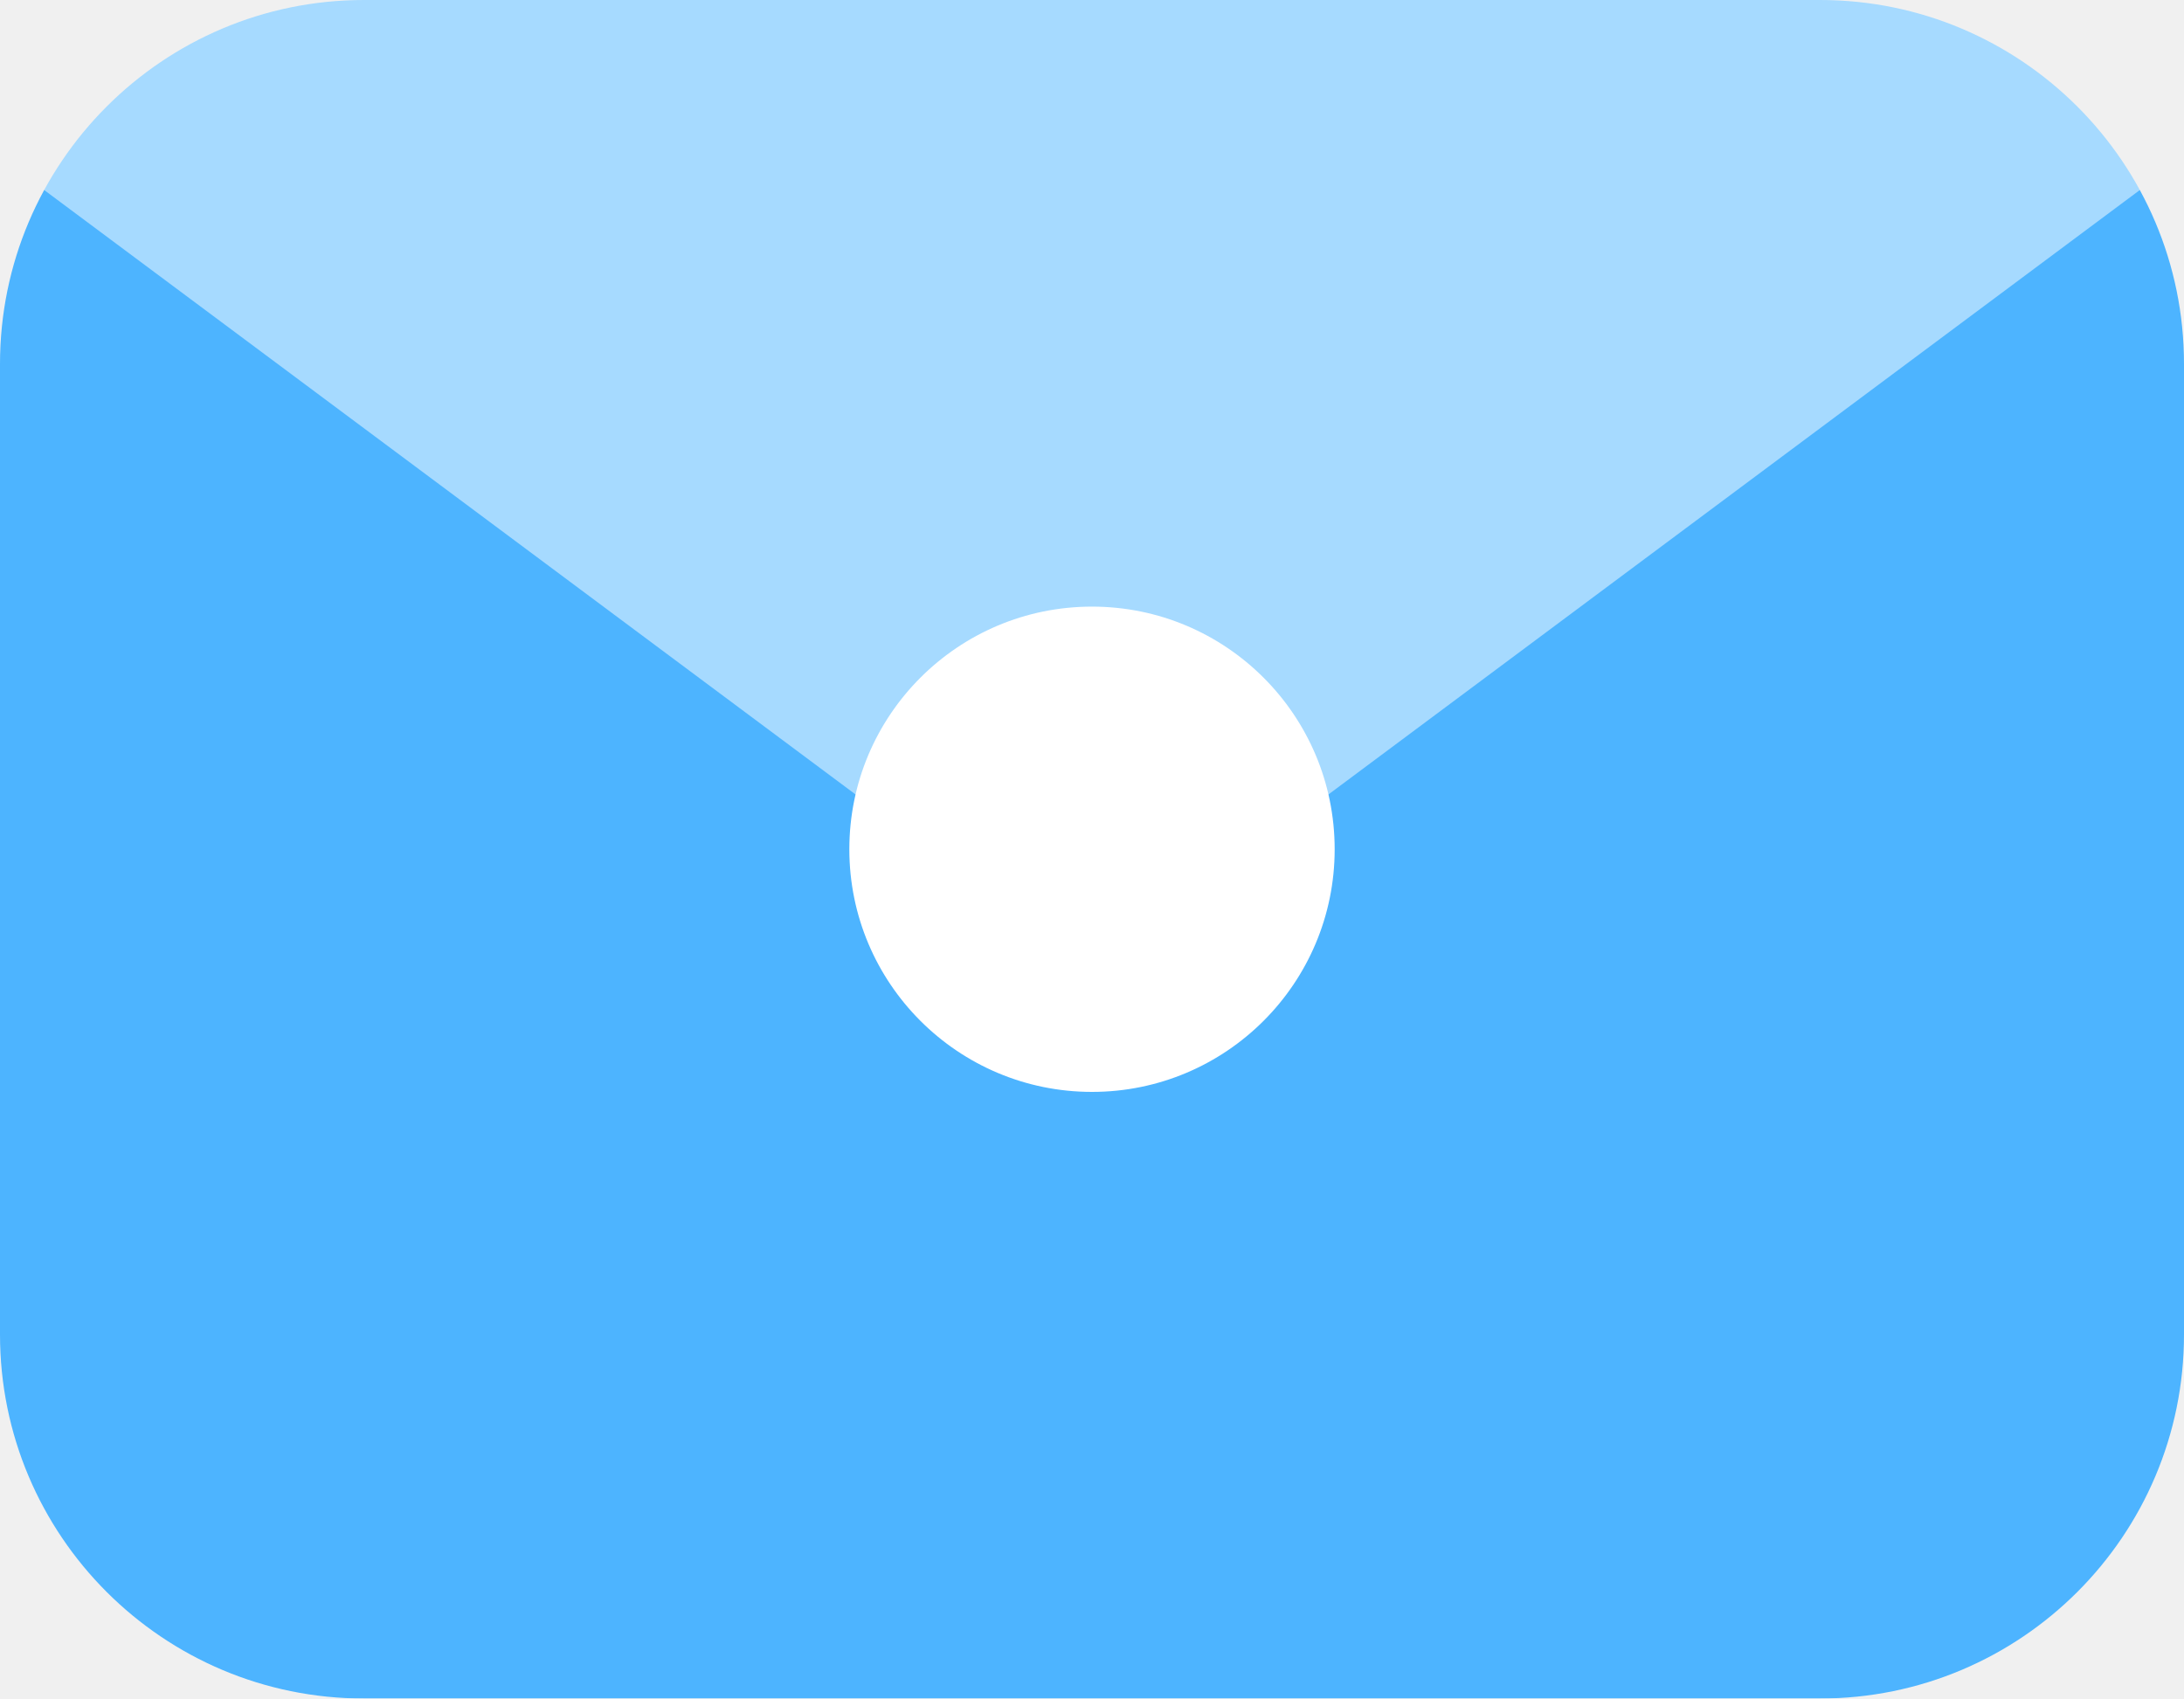
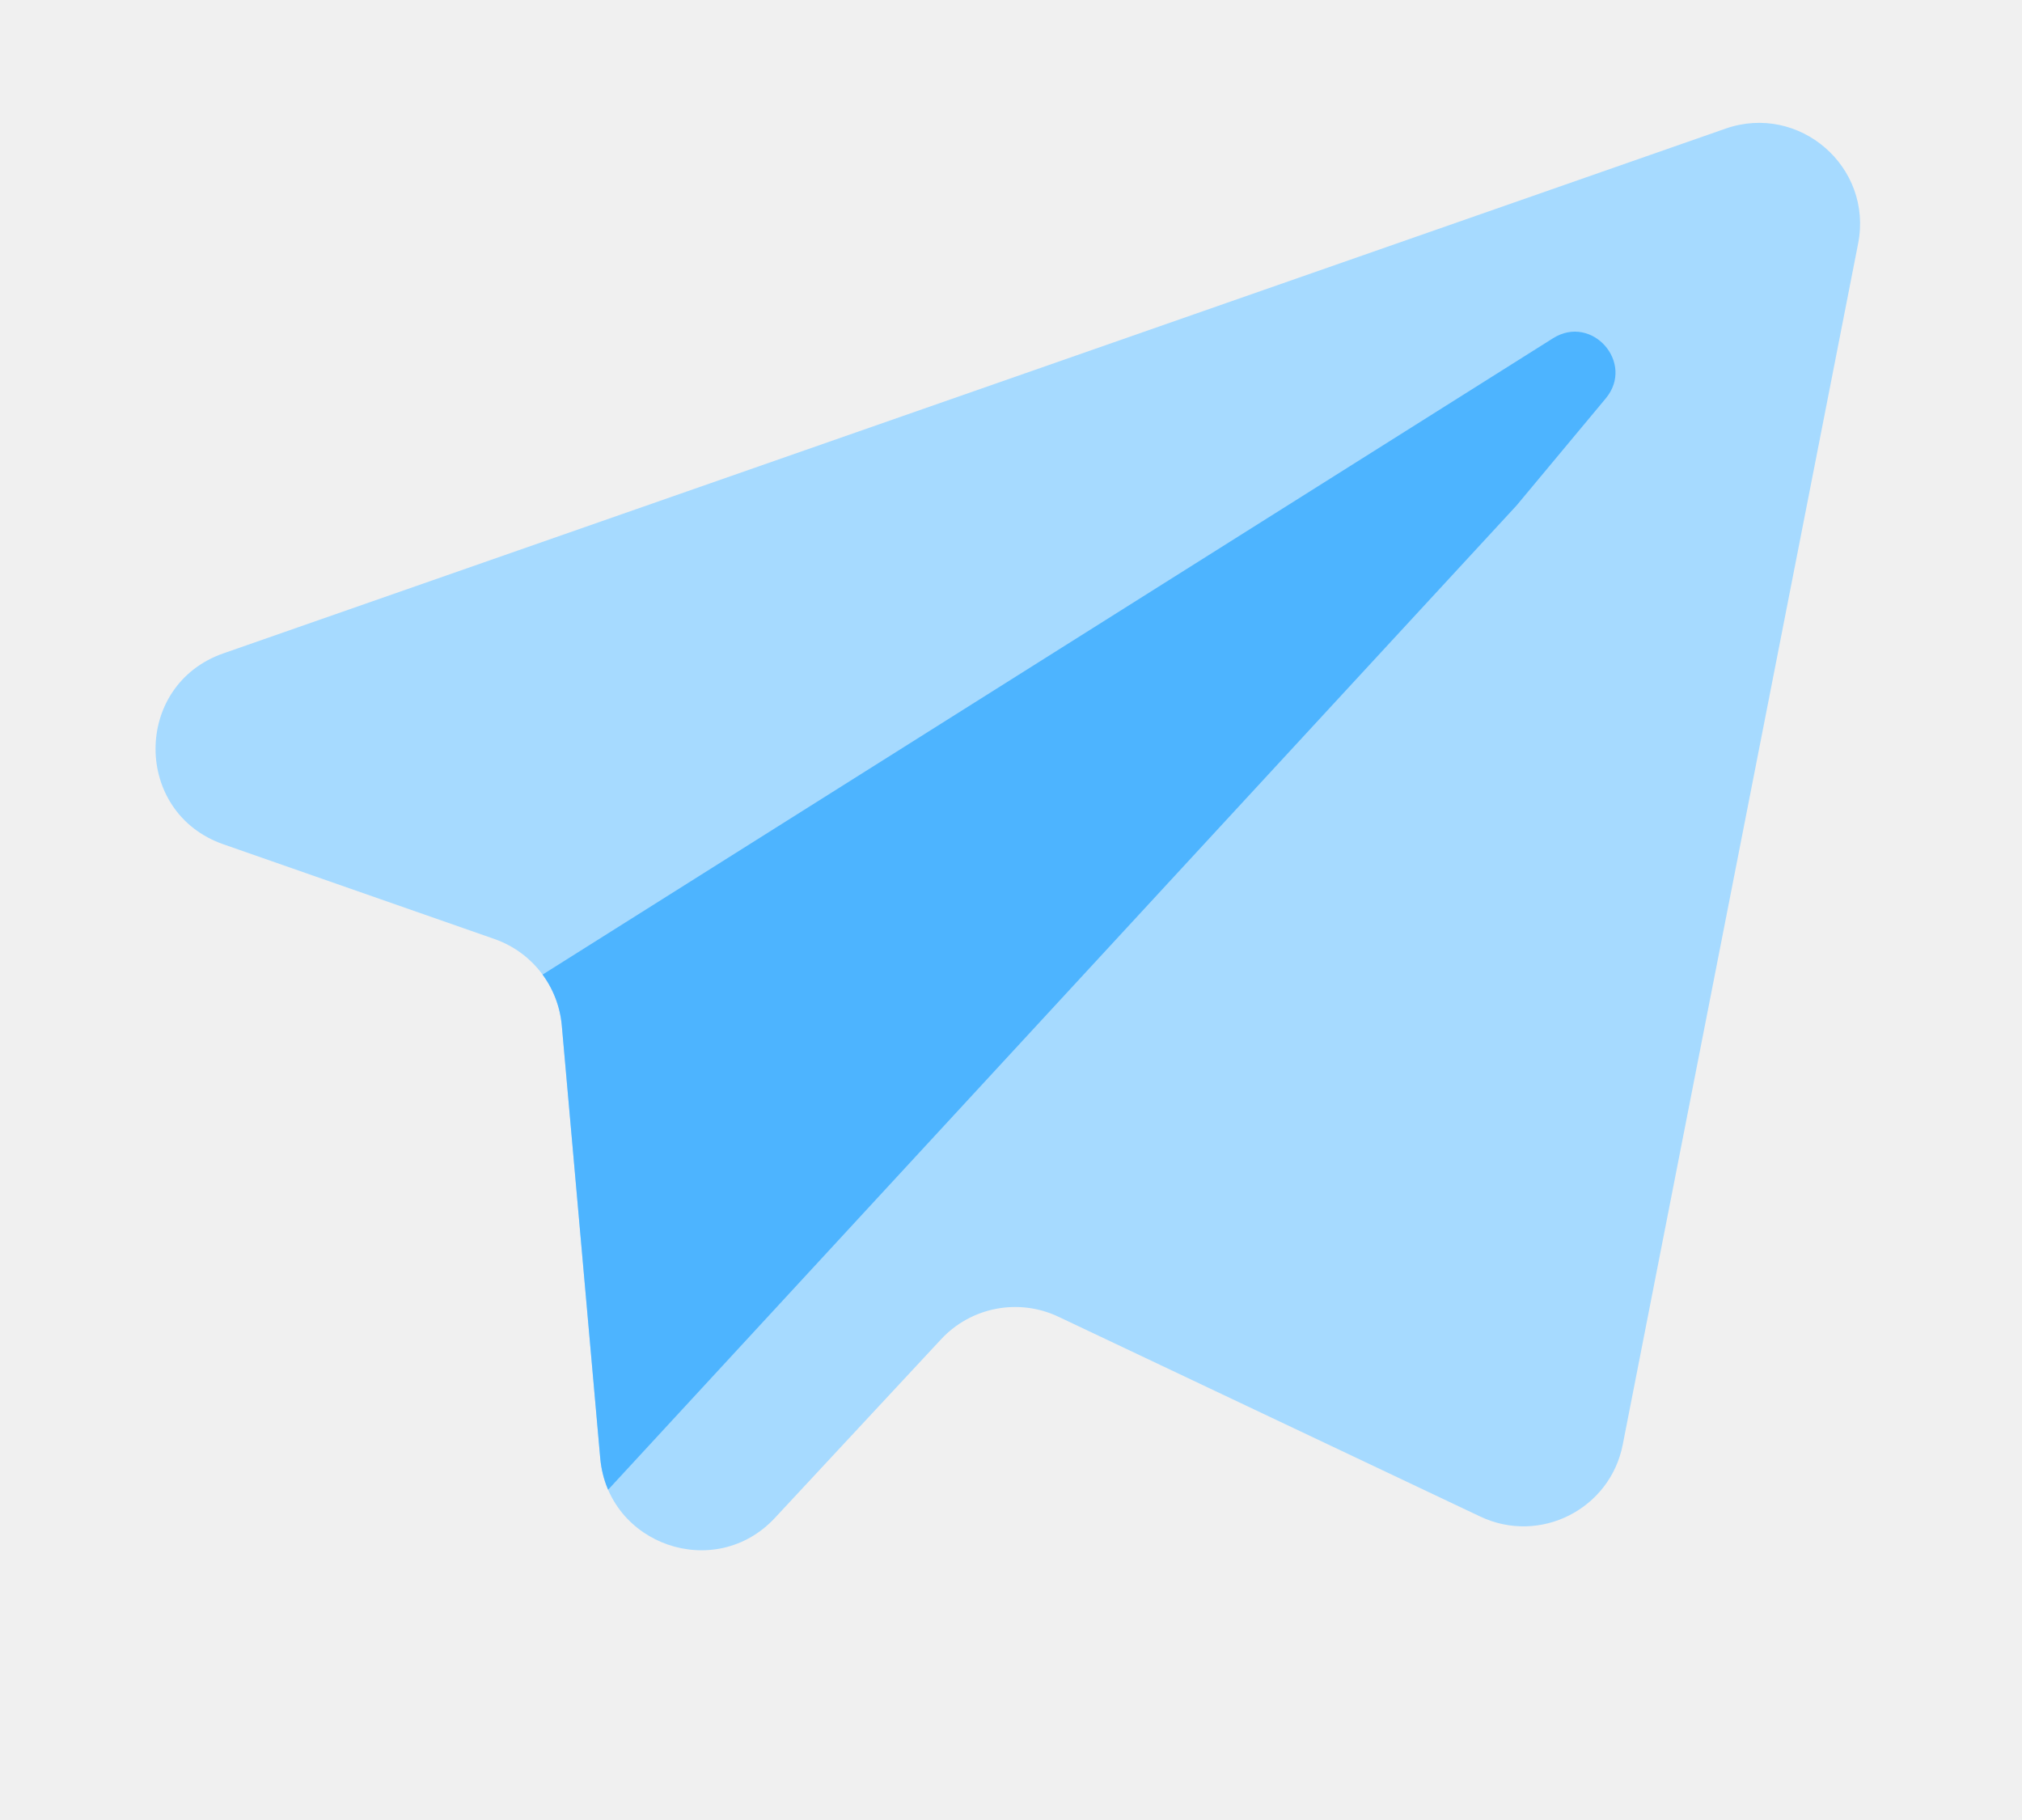
- <svg xmlns="http://www.w3.org/2000/svg" width="18" height="14" viewBox="0 0 18 14" fill="none">
-   <g id="shape">
-     <mask id="mask0_1250_18110" style="mask-type:alpha" maskUnits="userSpaceOnUse" x="0" y="0" width="18" height="14">
-       <rect id="Rectangle 3422" width="18" height="14" rx="3" fill="#D9D9D9" />
-     </mask>
-     <g mask="url(#mask0_1250_18110)">
-       <rect id="Rectangle 3423" width="18" height="14" rx="2.5" fill="#4DB4FF" />
-       <path id="Polygon 5" d="M9 8L-4.423 -2L22.423 -2L9 8Z" fill="white" fill-opacity="0.5" />
-       <circle id="Ellipse 356" cx="9" cy="7" r="2" fill="white" />
-     </g>
+ <svg xmlns="http://www.w3.org/2000/svg" width="20" height="18" viewBox="0 0 20 18" fill="none">
+   <path d="M4.891 9.287L2.209 8.35C1.315 8.038 1.315 6.774 2.209 6.462L17.068 1.272C17.797 1.018 18.528 1.651 18.379 2.409L16.051 14.287C15.926 14.927 15.231 15.278 14.642 14.999L10.47 13.023C10.076 12.836 9.606 12.926 9.309 13.245L7.665 15.012C7.075 15.646 6.013 15.282 5.937 14.42L5.557 10.143C5.522 9.751 5.262 9.417 4.891 9.287Z" fill="#A6DAFF" />
+   <mask id="mask0_3521_22628" style="mask-type:alpha" maskUnits="userSpaceOnUse" x="1" y="1" width="18" height="15">
+     <path d="M4.891 9.287L2.209 8.35C1.315 8.038 1.315 6.774 2.209 6.462L17.068 1.272C17.797 1.018 18.528 1.651 18.379 2.409L16.051 14.287C15.926 14.927 15.231 15.278 14.642 14.999L10.47 13.023C10.076 12.836 9.606 12.926 9.309 13.245L7.665 15.012C7.075 15.646 6.013 15.282 5.937 14.42L5.557 10.143C5.522 9.751 5.262 9.417 4.891 9.287Z" fill="#4DB4FF" />
+   </mask>
+   <g mask="url(#mask0_3521_22628)">
+     <path d="M3 18L2.575 18.426C2.284 18.716 1.796 18.432 1.907 18.036L3.958 10.649C3.985 10.553 4.046 10.47 4.131 10.417L15.362 3.345C15.748 3.103 16.174 3.59 15.883 3.94L15 5L3 18Z" fill="#4DB4FF" />
  </g>
</svg>
